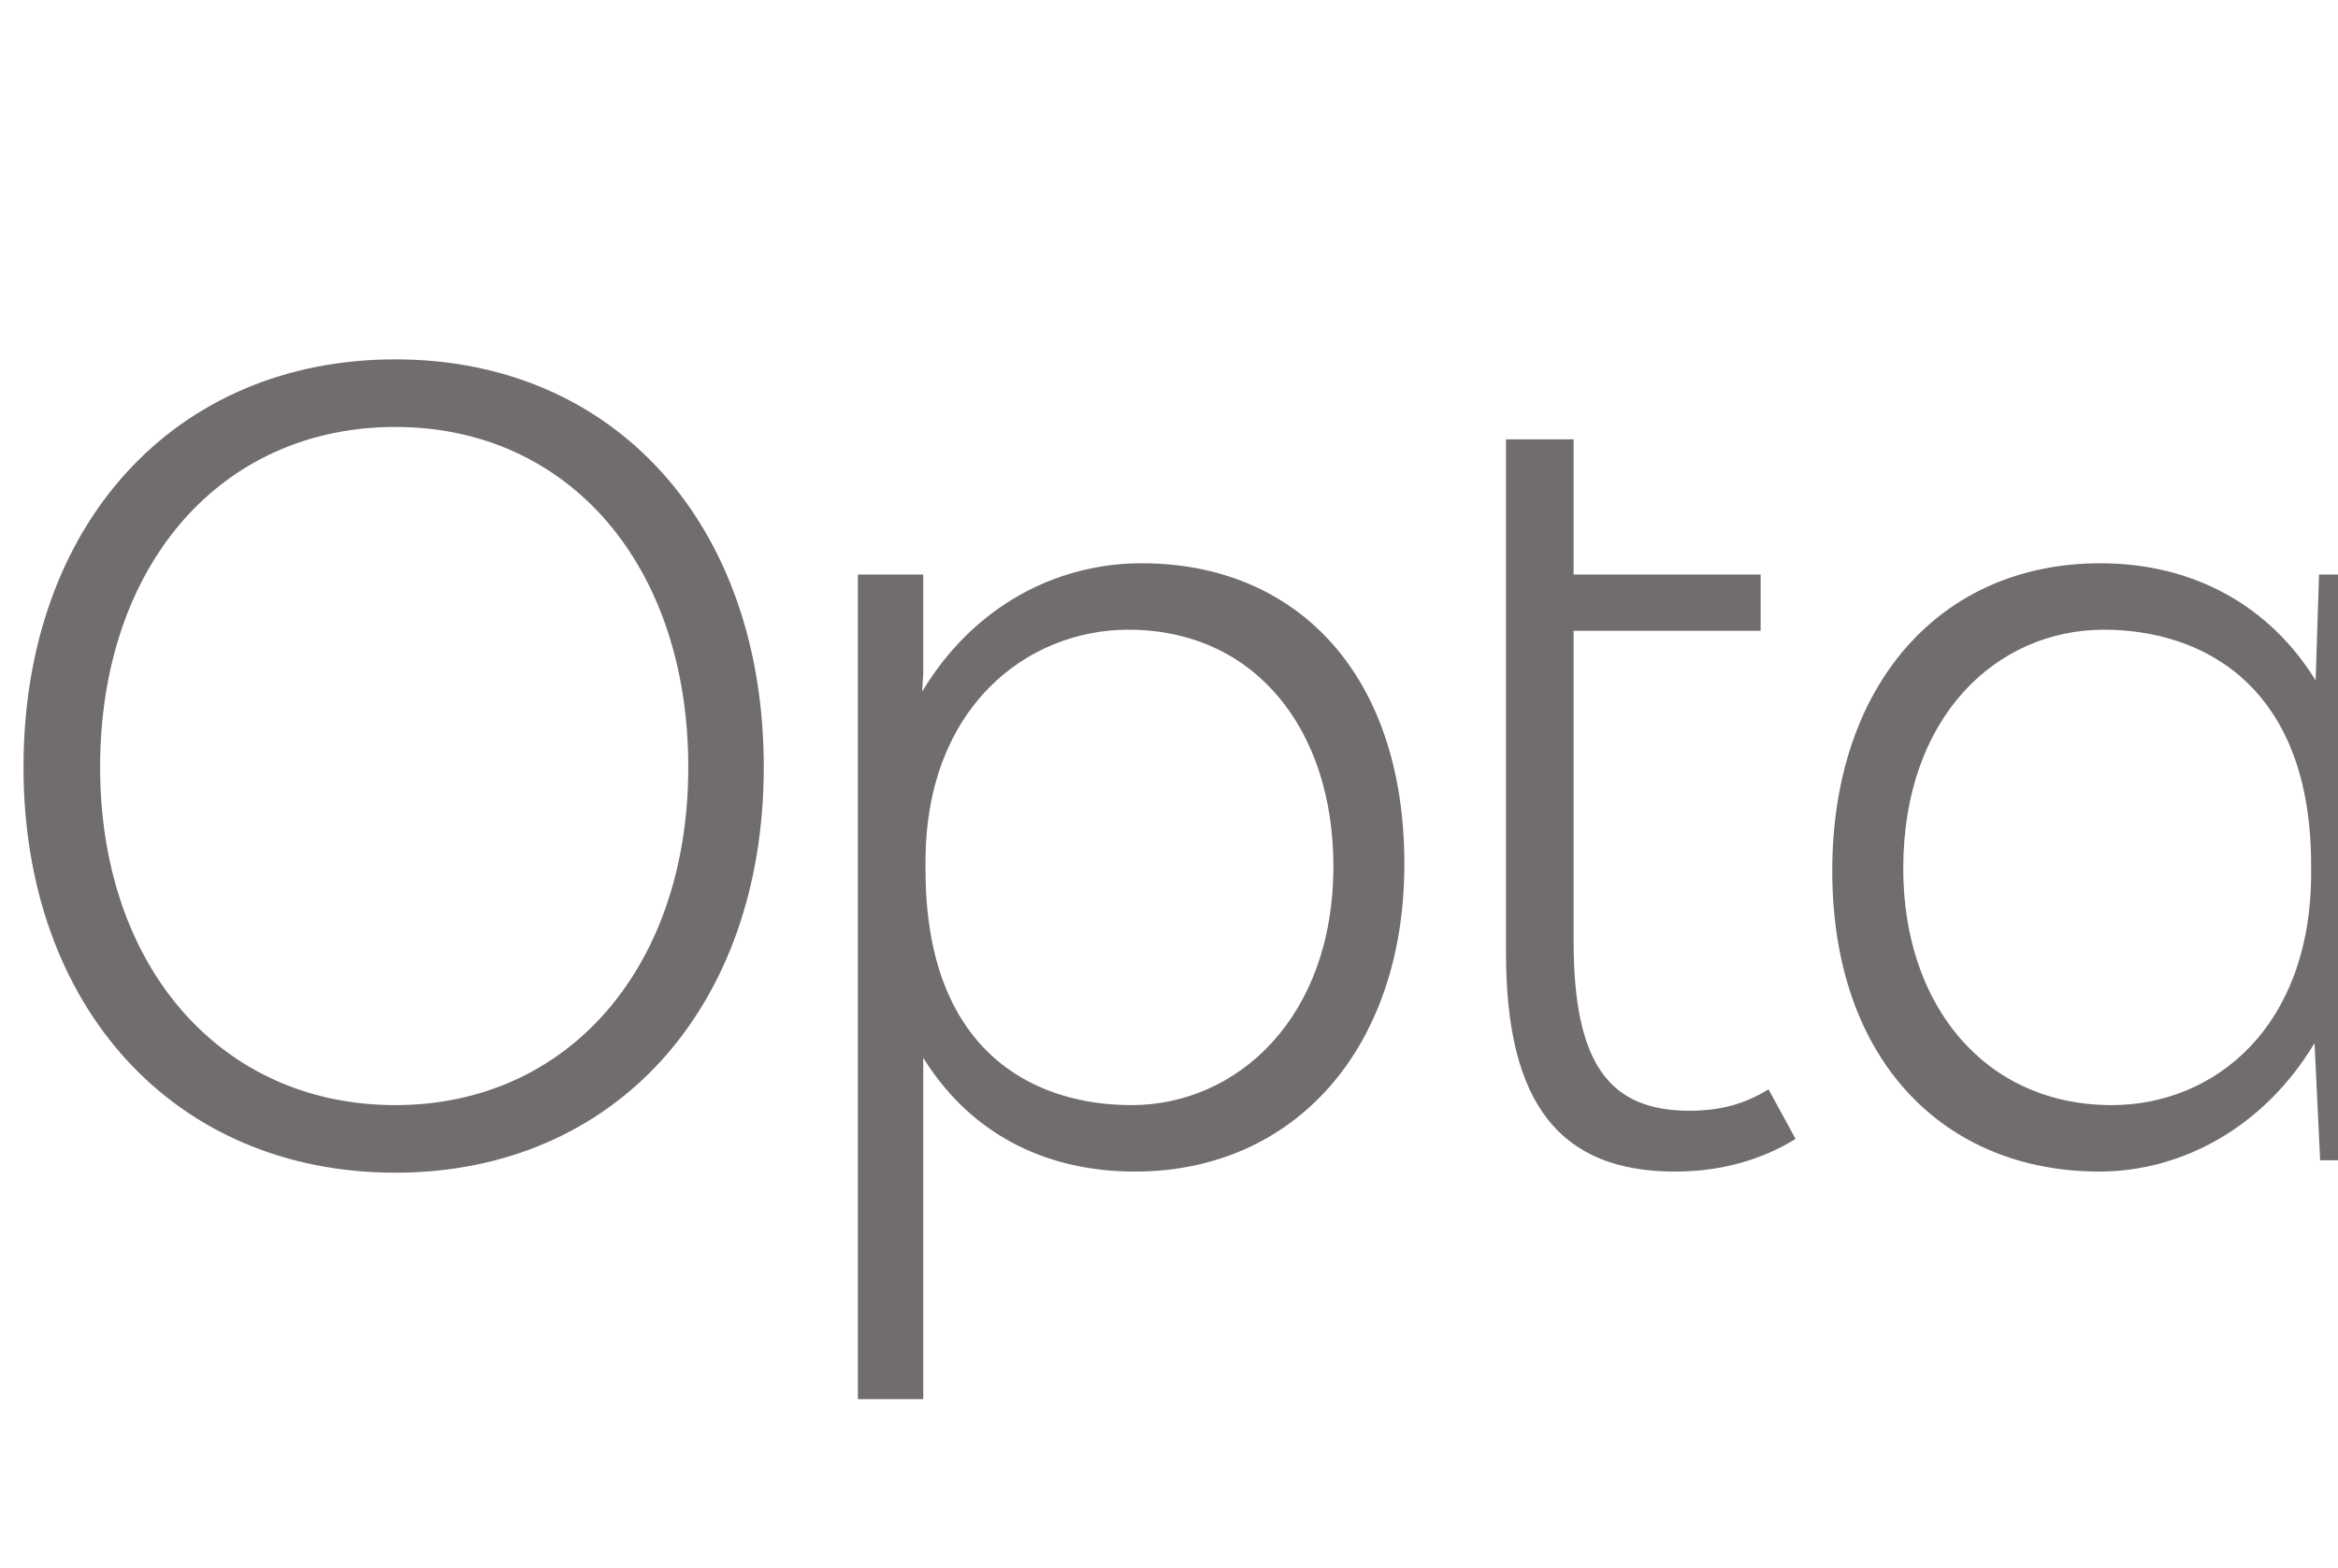
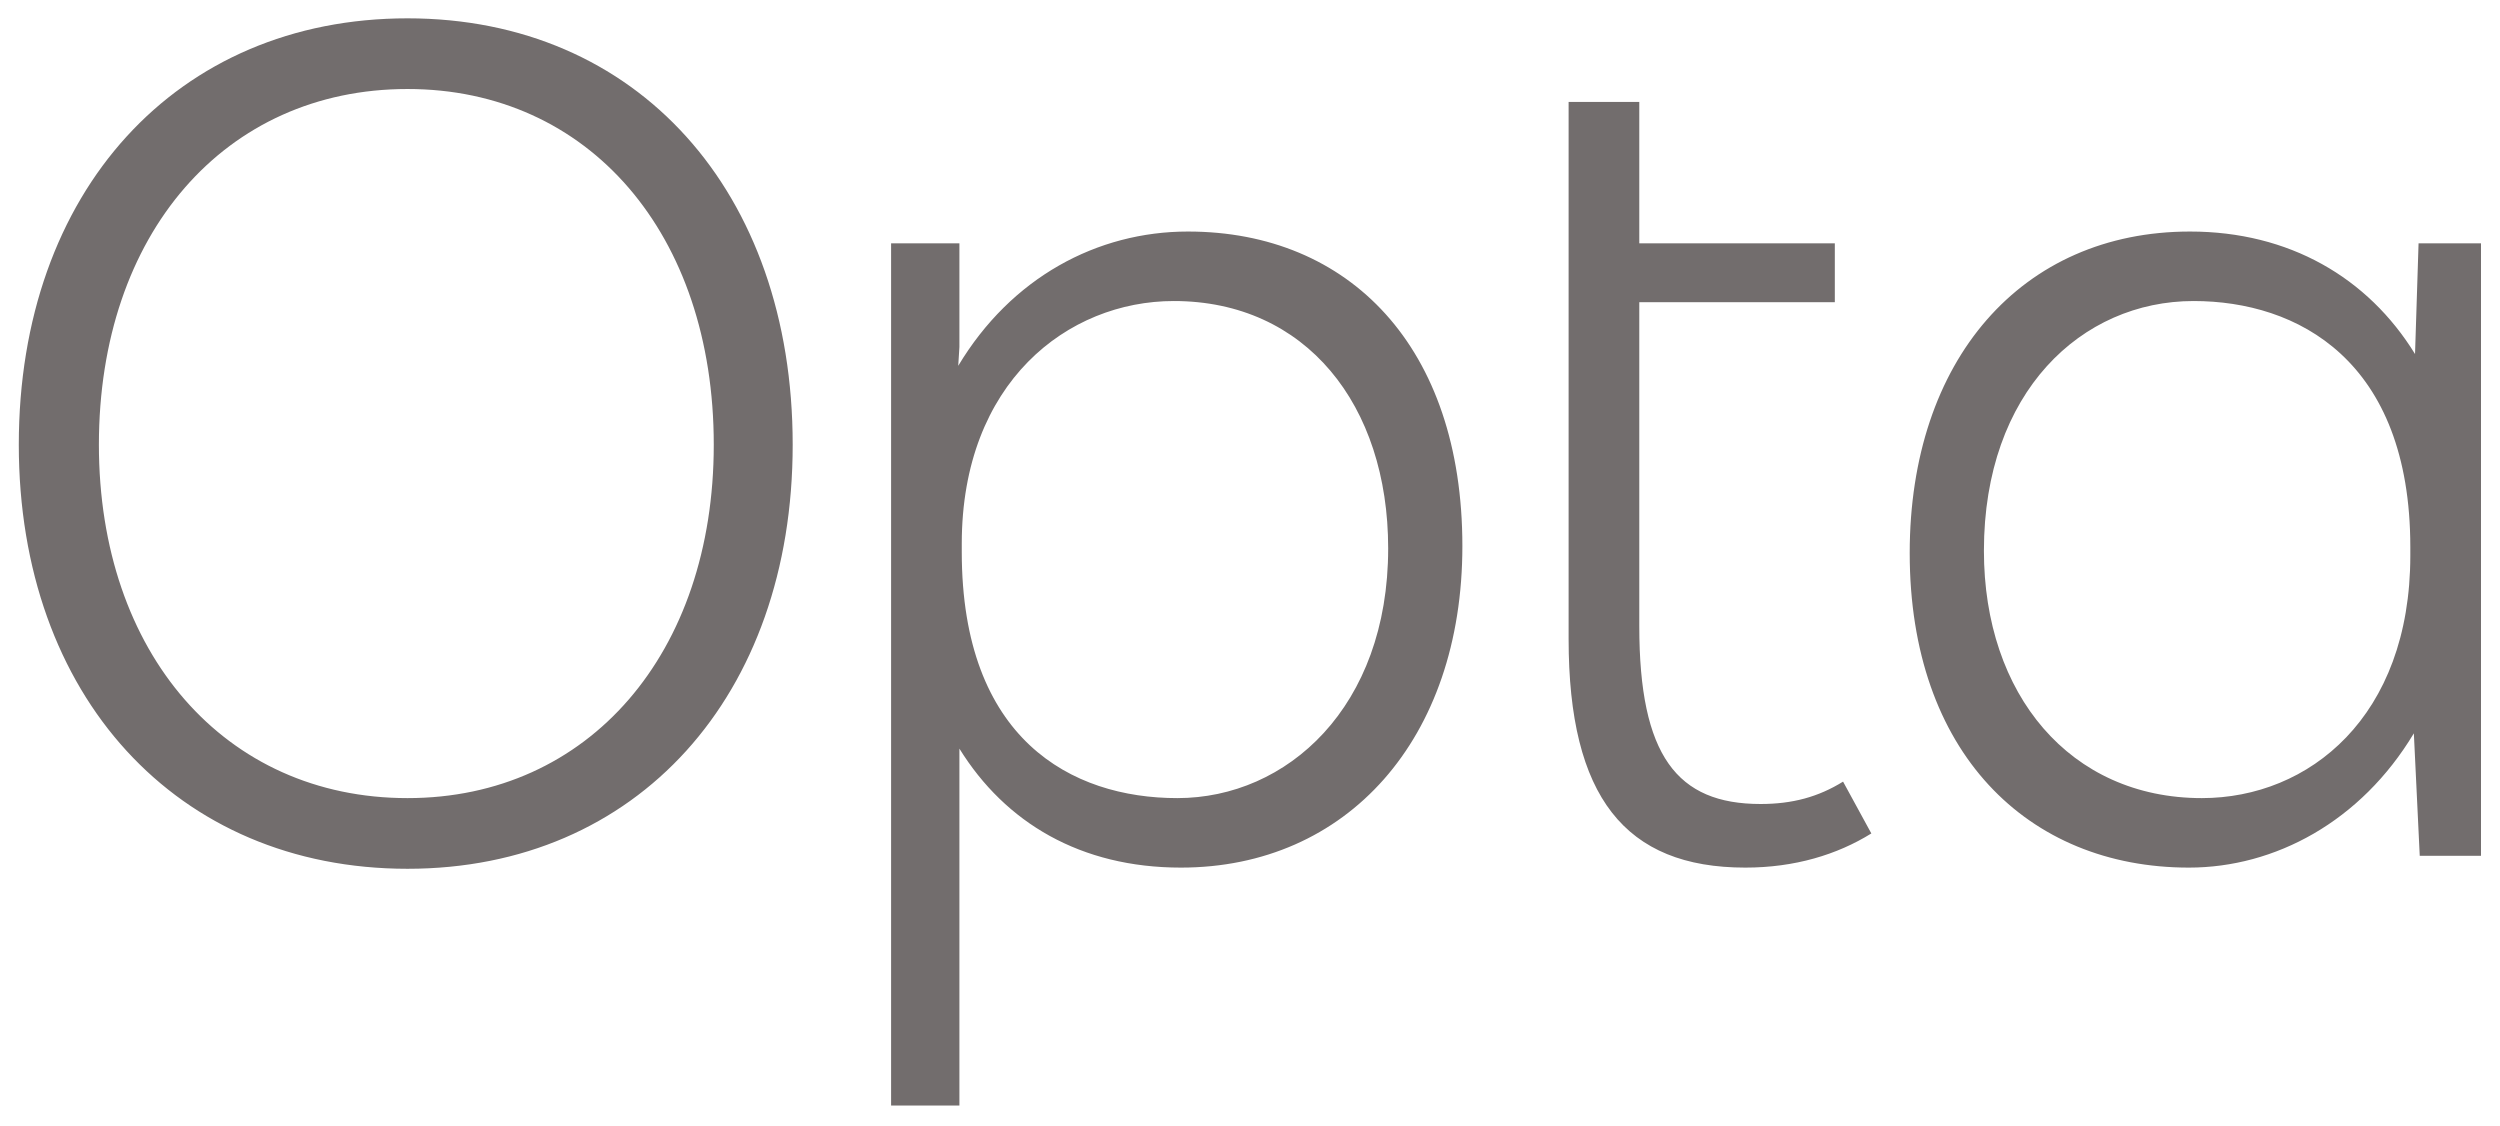
- <svg xmlns="http://www.w3.org/2000/svg" viewBox="119.03 190.12 199.20 133.58" role="img" aria-label="Opta">
+ <svg xmlns="http://www.w3.org/2000/svg" viewBox="119.50 219.25 203.75 91.75" role="img" aria-label="Opta">
  <path fill="#726D6D" d="M152.712 290.056C133.896 290.056 121.032 275.944 121.032 255.496C121.032 234.856 133.896 220.744 152.712 220.744C171.432 220.744 184.104 234.856 184.104 255.496C184.104 275.944 171.432 290.056 152.712 290.056ZM127.56 255.496C127.56 272.488 137.832 284.296 152.712 284.296C167.496 284.296 177.672 272.488 177.672 255.496C177.672 238.312 167.496 226.504 152.712 226.504C137.832 226.504 127.56 238.312 127.56 255.496ZM215.74 289.96C207.58 289.96 201.436 286.312 197.692 280.264V309.352H192.124V239.08H197.692V247.528L197.596 249.064C201.916 241.864 208.924 238.12 216.316 238.12C229.468 238.12 238.684 247.528 238.684 263.752C238.684 279.496 229.276 289.96 215.74 289.96ZM197.884 264.232C197.884 279.496 206.812 284.296 215.452 284.296C224.38 284.296 232.636 276.904 232.636 263.944C232.636 252.232 225.916 243.784 215.164 243.784C206.524 243.784 197.884 250.408 197.884 263.56V264.232ZM261.743 289.96C251.951 289.96 247.342 284.2 247.342 271.336V227.56H253.102V239.08H269.038V243.88H253.102V270.28C253.102 280.84 256.174 284.776 262.99 284.776C265.583 284.776 267.695 284.2 269.71 282.952L272.014 287.176C269.23 288.904 265.775 289.96 261.743 289.96ZM297.893 289.96C284.741 289.96 275.141 280.552 275.141 264.328C275.141 248.584 284.261 238.12 297.989 238.12C306.053 238.12 312.485 241.864 316.325 248.104L316.613 239.08H321.701V289H316.709L316.229 279.016C311.909 286.216 304.901 289.96 297.893 289.96ZM281.189 264.136C281.189 275.848 288.197 284.296 298.949 284.296C307.685 284.296 315.941 277.672 315.941 264.52V263.848C315.941 248.584 306.725 243.784 298.277 243.784C289.157 243.784 281.189 251.176 281.189 264.136Z" />
</svg>
